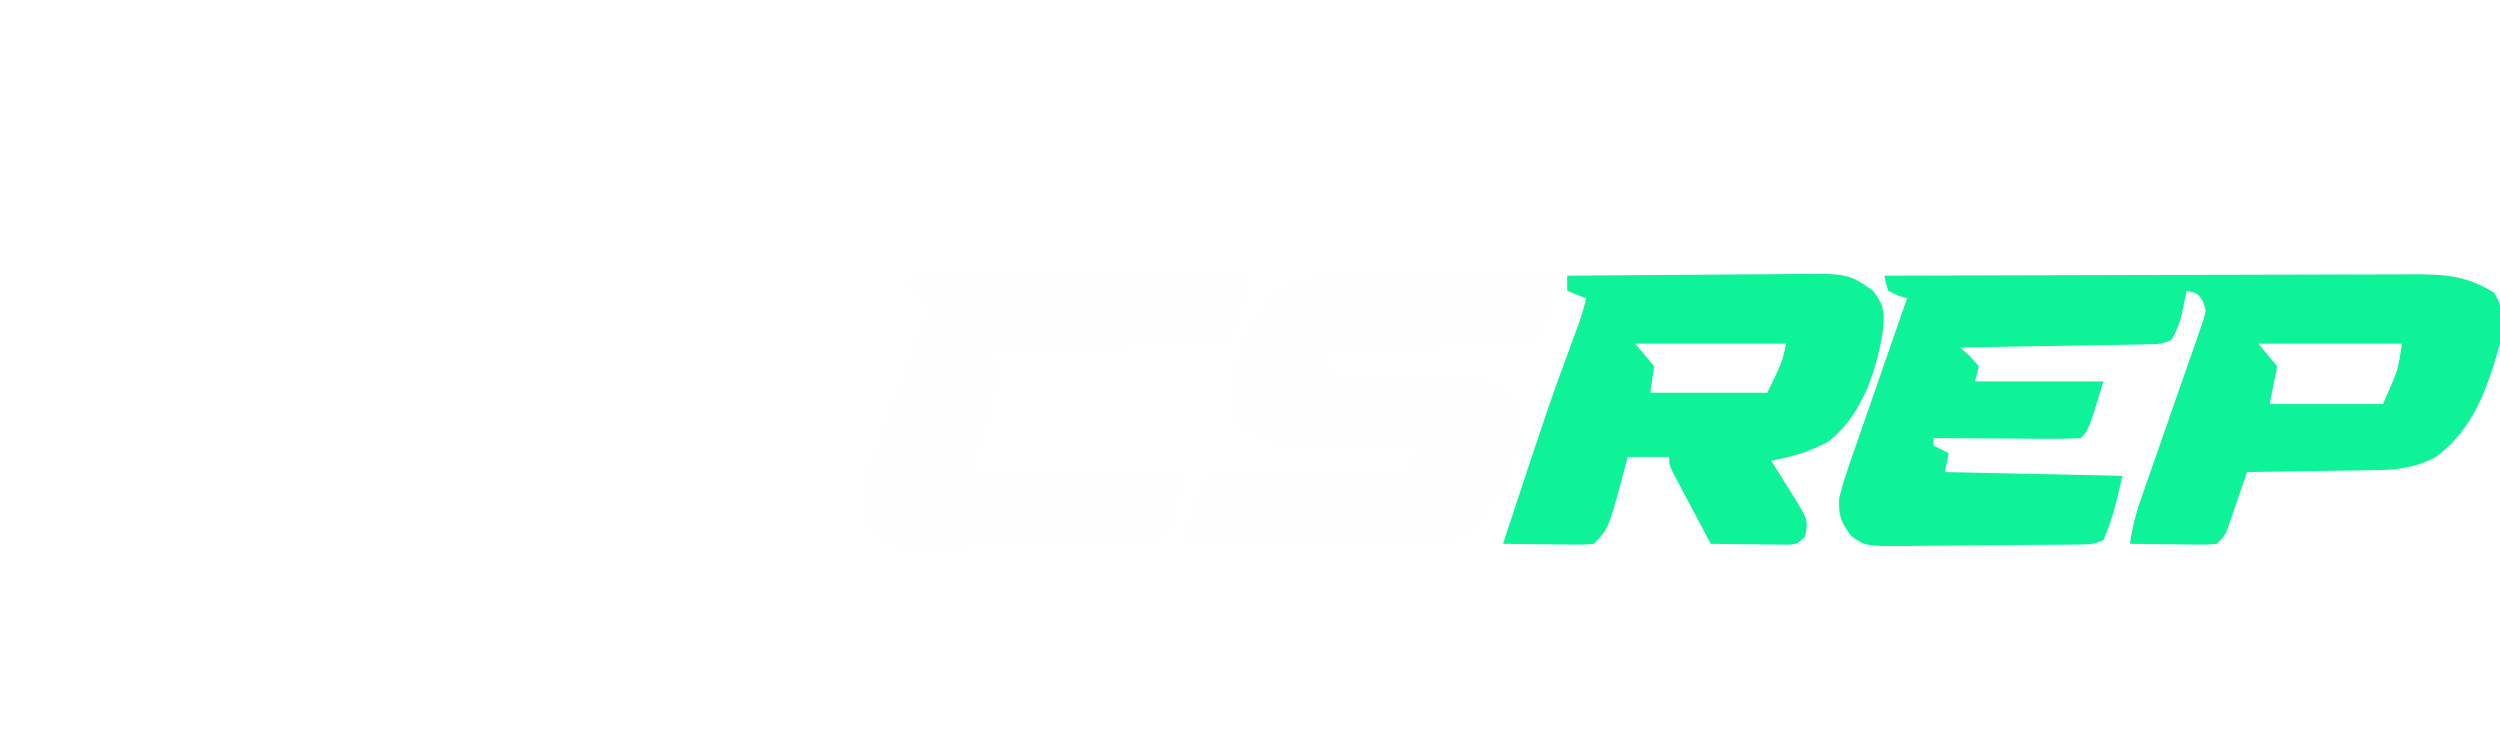
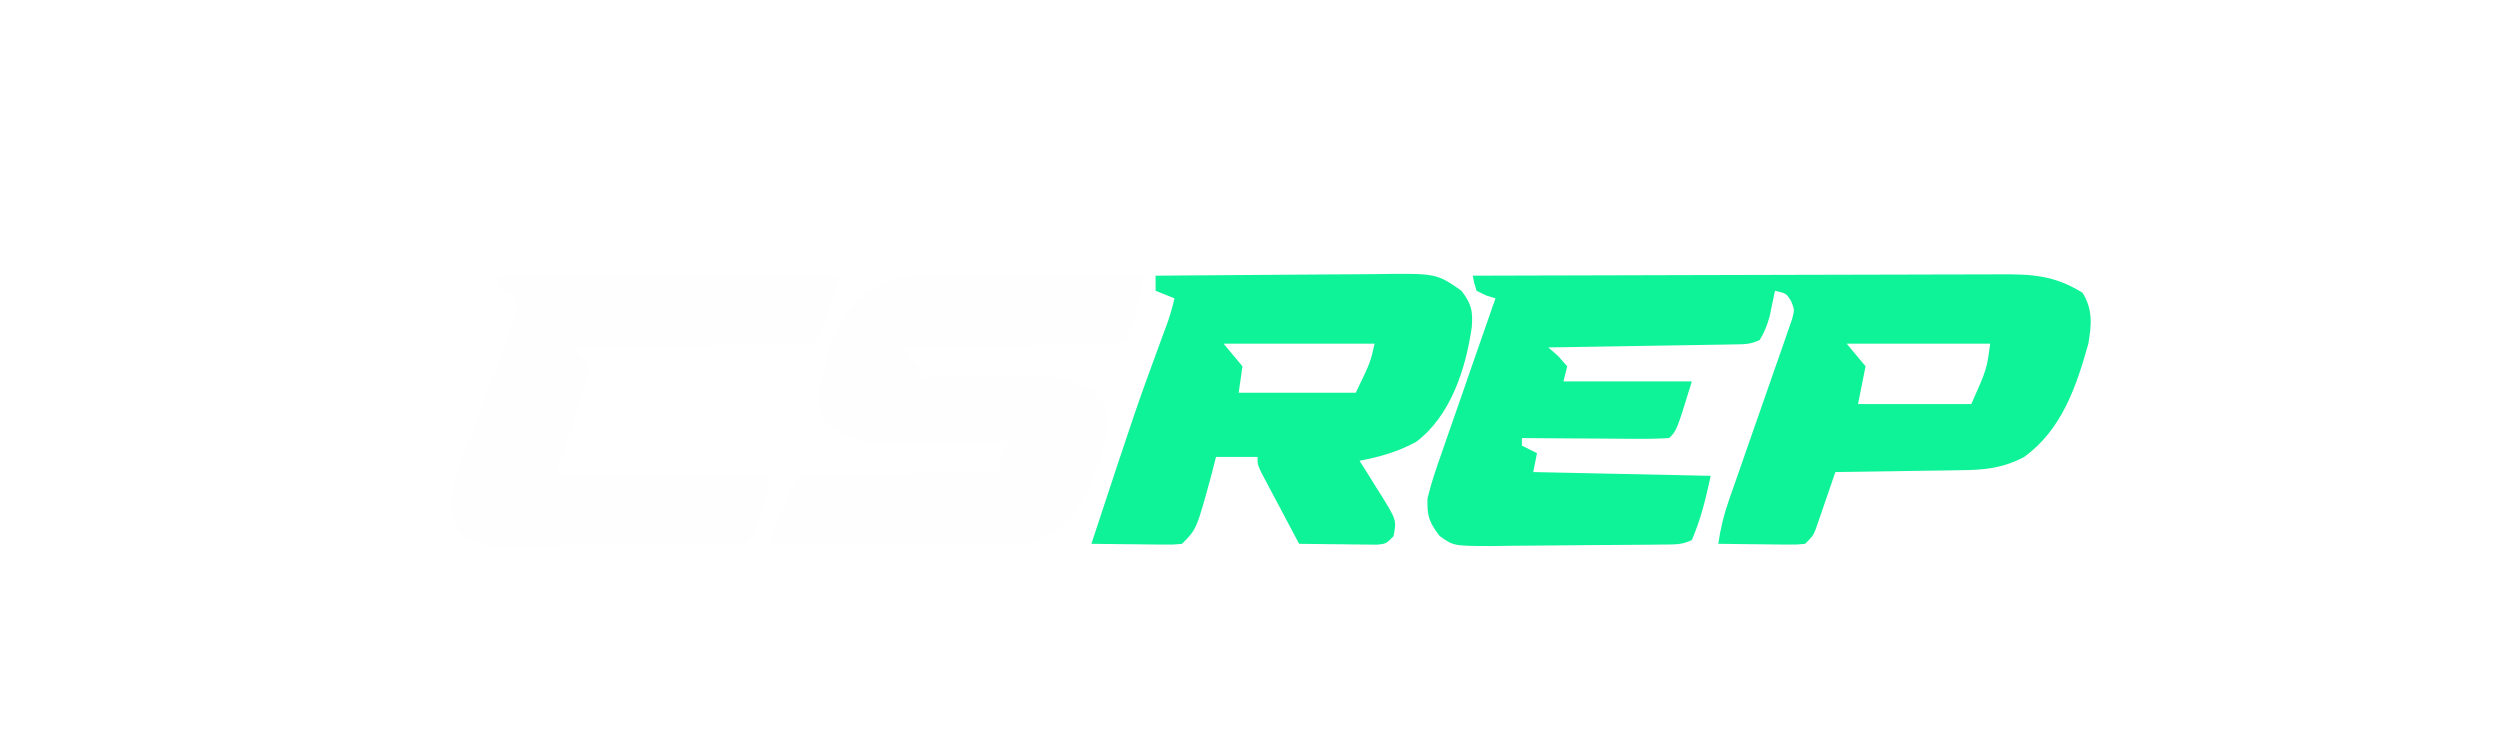
- <svg xmlns="http://www.w3.org/2000/svg" width="662" height="197">
+ <svg xmlns="http://www.w3.org/2000/svg" width="662" height="197" viewBox="230 0 420 197">
  <path fill="#0ef298" d="M499 73q29.546-.106 59.092-.155c9.146-.016 18.292-.037 27.439-.071q11.959-.046 23.917-.056c4.221-.004 8.442-.013 12.662-.035q5.962-.03 11.925-.022 2.185-.001 4.37-.019c8.725-.065 14.571.266 22.033 4.858 2.77 4.433 2.404 8.44 1.562 13.5-3.23 11.461-7.04 22.774-17 30-5.789 3.042-10.608 3.466-17.09 3.512l-2.862.054c-2.995.054-5.99.088-8.986.121q-3.06.05-6.119.104-7.47.126-14.943.209l-1.242 3.648-1.633 4.727-.816 2.406-.801 2.305-.73 2.126C589 142 589 142 587 144c-2.338.227-2.338.227-5.227.195l-3.125-.02-3.273-.05-3.297-.027q-4.039-.036-8.078-.098a60.6 60.6 0 0 1 2.89-11.758l1.171-3.357 1.263-3.58q.975-2.807 1.947-5.615c1.595-4.601 3.198-9.2 4.817-13.792q1.365-3.877 2.707-7.762 1.261-3.656 2.56-7.299L582.5 87.5l1.027-2.933c.677-2.544.677-2.544-.245-4.848C582.024 77.69 582.024 77.69 579 77l-.367 1.828-.508 2.422-.492 2.39C577 85.997 576.25 87.909 575 90c-2.532 1.266-4.35 1.16-7.184 1.205l-3.276.06-3.548.051-3.623.063q-5.747.097-11.494.183l-7.777.131q-9.549.162-19.098.307l2.563 2.25L524 97l-1 4h34c-4 13-4 13-6 15a121 121 0 0 1-8.727.195l-2.614-.008c-2.762-.011-5.523-.037-8.284-.062q-2.805-.016-5.61-.027-6.882-.035-13.765-.098v2l4 2-1 5 47 1c-1.405 6.322-2.53 11.235-5 17-2.668 1.334-4.744 1.157-7.731 1.193l-3.642.049a4132 4132 0 0 1-16.51.108q-4.357.02-8.712.082c-3.51.05-7.02.074-10.53.081-1.983.01-3.964.044-5.946.08-10.05-.024-10.05-.024-13.733-2.688-2.79-3.69-3.331-5.25-3.196-9.905.997-4.196 2.397-8.216 3.84-12.277.4-1.167.802-2.333 1.215-3.535 1.28-3.714 2.58-7.42 3.882-11.126q1.311-3.78 2.616-7.564A3964 3964 0 0 1 505 79l-2.437-.75L500 77c-.66-2.078-.66-2.078-1-4m99 18 5 6-2 10h30c4.081-9.17 4.081-9.17 5-16z" />
  <path fill="#0ef298" d="M415 73q14.07-.141 28.14-.207c4.356-.021 8.712-.05 13.068-.095q6.311-.063 12.624-.078a537 537 0 0 0 4.803-.043c15.724-.204 15.724-.204 22.365 4.423 2.649 3.532 3.056 5.27 2.719 9.676-1.584 11.01-5.573 23.436-14.719 30.324-4.82 2.612-9.63 4.008-15 5l1.969 3.105 2.531 4.082 1.3 2.042c4.008 6.52 4.008 6.52 3.2 10.771-2 2-2 2-4.338 2.227l-2.889-.032-3.125-.02-3.273-.05-3.297-.027q-4.039-.036-8.078-.098c-1.84-3.455-3.67-6.914-5.5-10.375l-1.59-2.984-1.504-2.852-1.396-2.634C442 123 442 123 442 121h-11l-1.25 4.875c-3.895 14.27-3.895 14.27-7.75 18.125-2.43.227-2.43.227-5.445.195l-3.262-.02-3.418-.05-3.441-.027q-4.218-.036-8.434-.098c11.93-36.185 11.93-36.185 18.32-53.584l1.035-2.822.896-2.416A62 62 0 0 0 420 79l-5-2zm18 18 5 6-1 7h31c3.881-8.035 3.881-8.035 5-13z" />
  <path fill="#fefefe" d="M355.237 72.886h3.822l4.113.016 4.22.005q5.544.006 11.087.024 5.661.014 11.322.02 11.1.016 22.199.049l-.951 4.338-.535 2.44c-.834 3.607-2.056 6.82-3.514 10.222-2.6 1.3-4.549 1.16-7.46 1.205l-3.457.06-3.747.051-3.825.063q-5.036.082-10.071.153-5.138.077-10.276.161-10.082.162-20.164.307l5 6-1 2 3.361-.048c4.145-.054 8.29-.088 12.435-.117a867 867 0 0 0 5.365-.061c2.582-.037 5.163-.054 7.745-.067.79-.015 1.58-.03 2.394-.047 5.547-.002 9.644 1.01 14.7 3.34 2.853 3.139 3.919 4.973 4.254 9.207-.289 4.311-1.274 7.727-2.817 11.73l-.81 2.126c-2.963 7.358-7.212 13.53-14.627 16.937-3.549 1.146-6.89 1.12-10.604 1.114h-1.983q-3.23-.002-6.46-.016l-4.49-.005a6390 6390 0 0 1-11.796-.024q-6.023-.014-12.046-.02-11.81-.016-23.621-.049.713-2.169 1.43-4.338l.803-2.44c1.29-3.736 2.95-8.406 5.767-11.222a84 84 0 0 1 4.887-.205l3.155-.06 3.43-.051 3.494-.063q5.549-.097 11.096-.184l7.502-.13q9.218-.162 18.436-.307l3-8-3.453.063c-4.257.073-8.513.119-12.77.157q-2.756.03-5.51.082a673 673 0 0 1-7.955.089l-2.46.062c-5.75.002-10.033-1.263-14.852-4.453-2.923-3.1-3-4.653-3-8.938 1.46-9.37 4.455-19.836 12-26.062 5.687-4.006 10.378-5.127 17.237-5.114M241 73h90c-4.125 15.125-4.125 15.125-7 18-1.994.124-3.991.178-5.989.205l-3.882.06-4.227.051-4.3.063q-5.67.082-11.339.153-5.781.077-11.562.161-11.35.162-22.701.307l2.625 1.938L265 97c-2.196 9.88-5.656 19.447-9 29h57c-3.143 14.143-3.143 14.143-7 18-2.902.267-2.902.267-6.665.29l-2.075.02c-2.27.02-4.54.024-6.81.026l-4.732.02q-4.964.017-9.929.015c-4.237 0-8.473.027-12.71.061-3.26.022-6.518.026-9.778.025q-2.342.005-4.685.027c-2.188.02-4.374.014-6.563.002l-3.77.008c-3.879-.584-5.52-1.766-8.283-4.494-2.094-4.188-1.467-9.188-.33-13.6.96-2.849 2.002-5.65 3.084-8.455l1.15-3.1a1511 1511 0 0 1 3.659-9.72 2213 2213 0 0 0 3.668-9.783 685 685 0 0 1 2.29-6.067l1.032-2.763.922-2.427c.767-2.256.767-2.256-.475-5.085l-2.062-1.5L241 76z" />
</svg>
